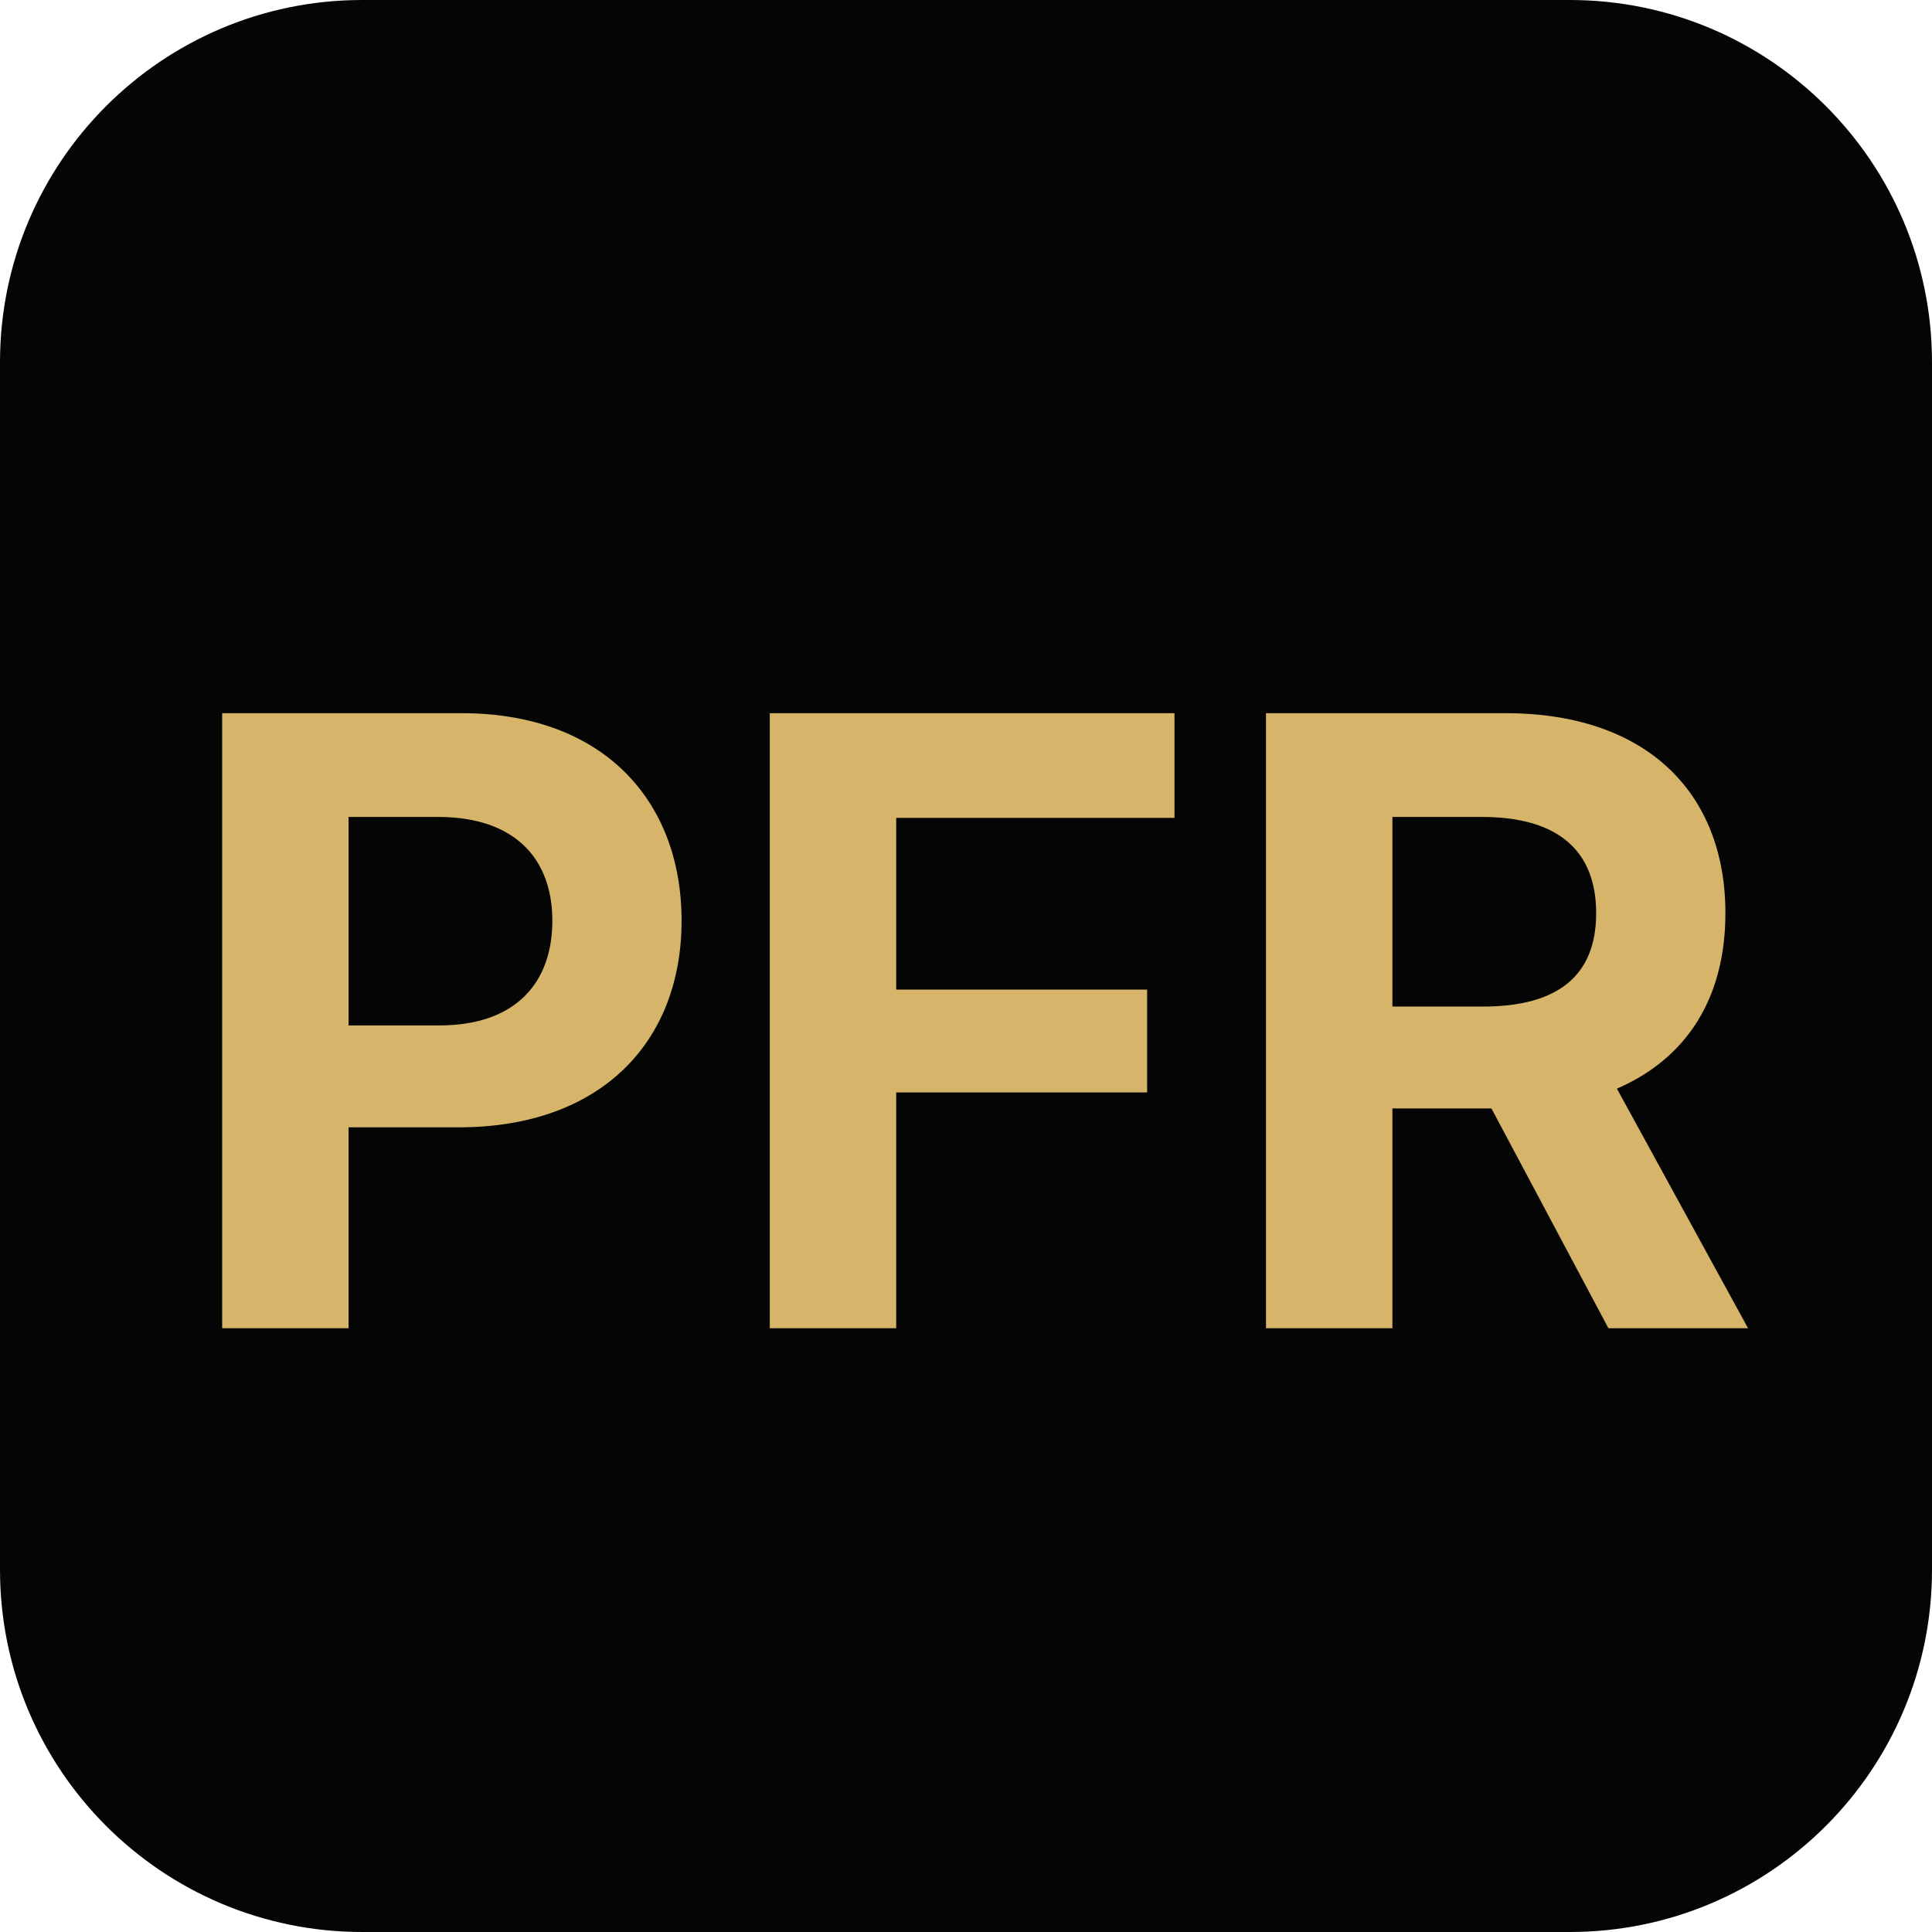
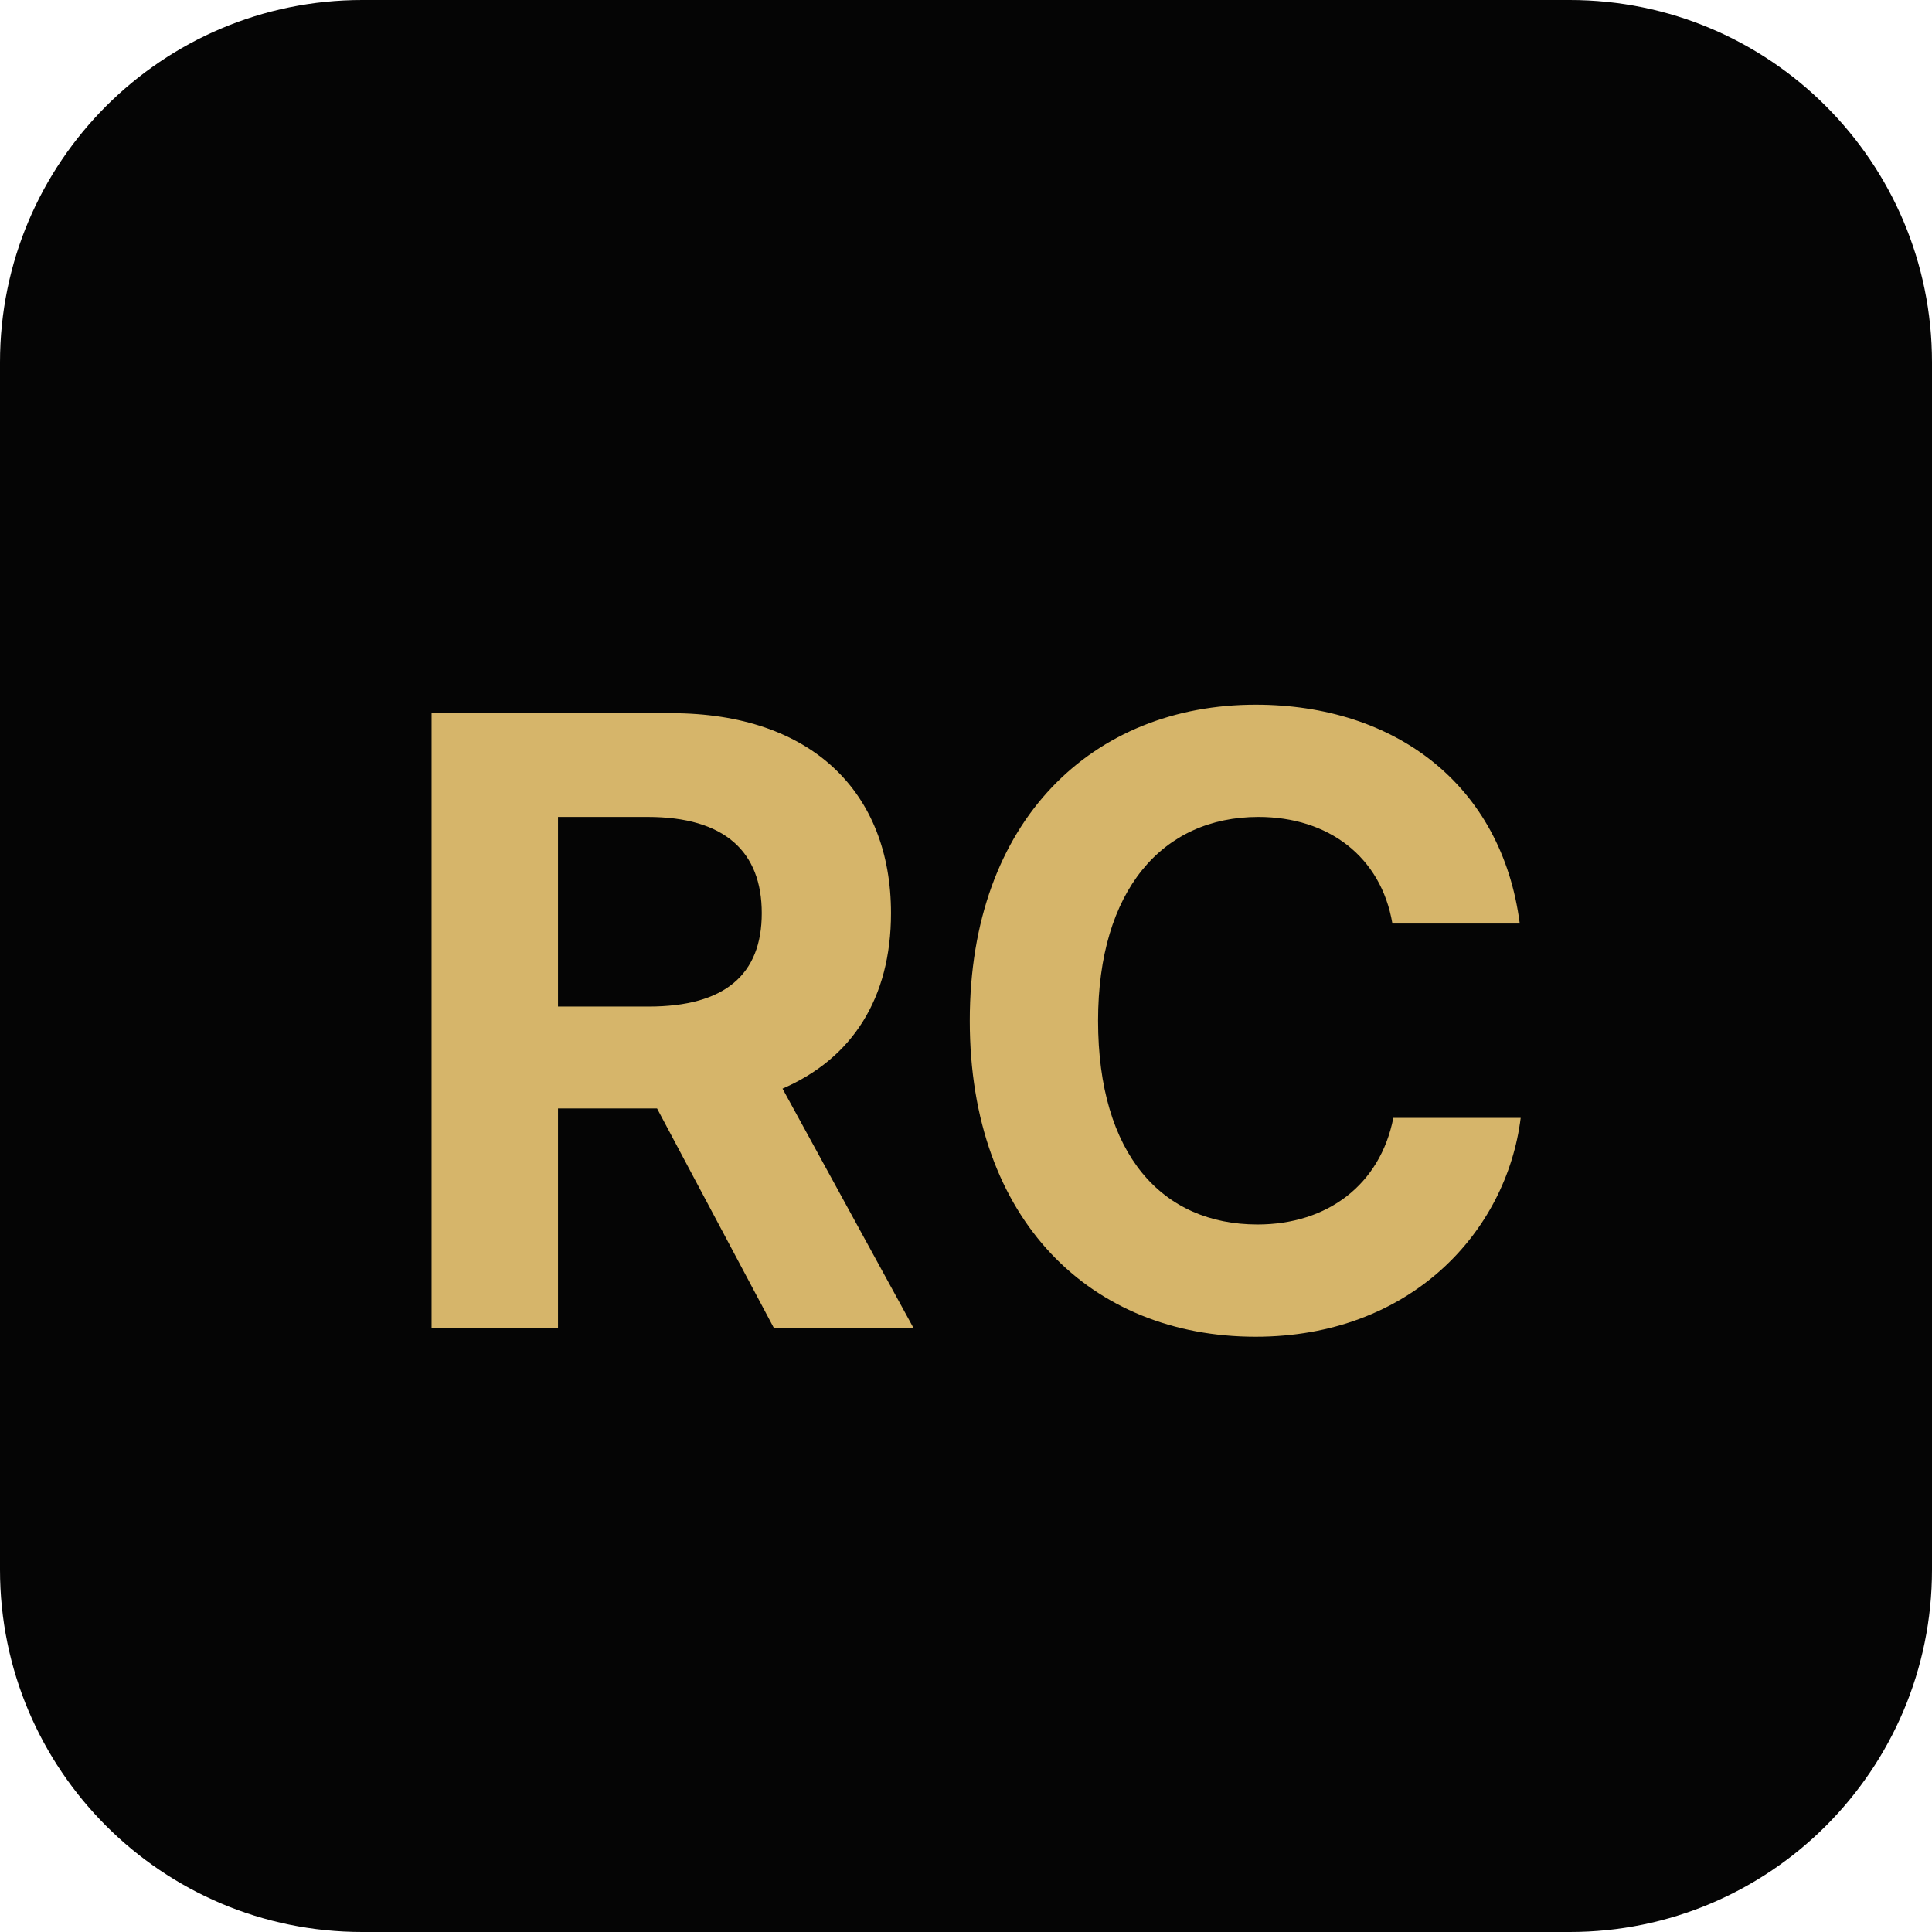
<svg xmlns="http://www.w3.org/2000/svg" viewBox="0 0 32 32">
  <rect width="32" height="32" rx="6" fill="#050505" />
-   <text x="16" y="22" text-anchor="middle" fill="#D6B56A" font-family="Inter,sans-serif" font-size="14" font-weight="700">PFR</text>
+   <text x="16" y="22" text-anchor="middle" fill="#D6B56A" font-family="Inter,sans-serif" font-size="14" font-weight="700">RC</text>
</svg>
